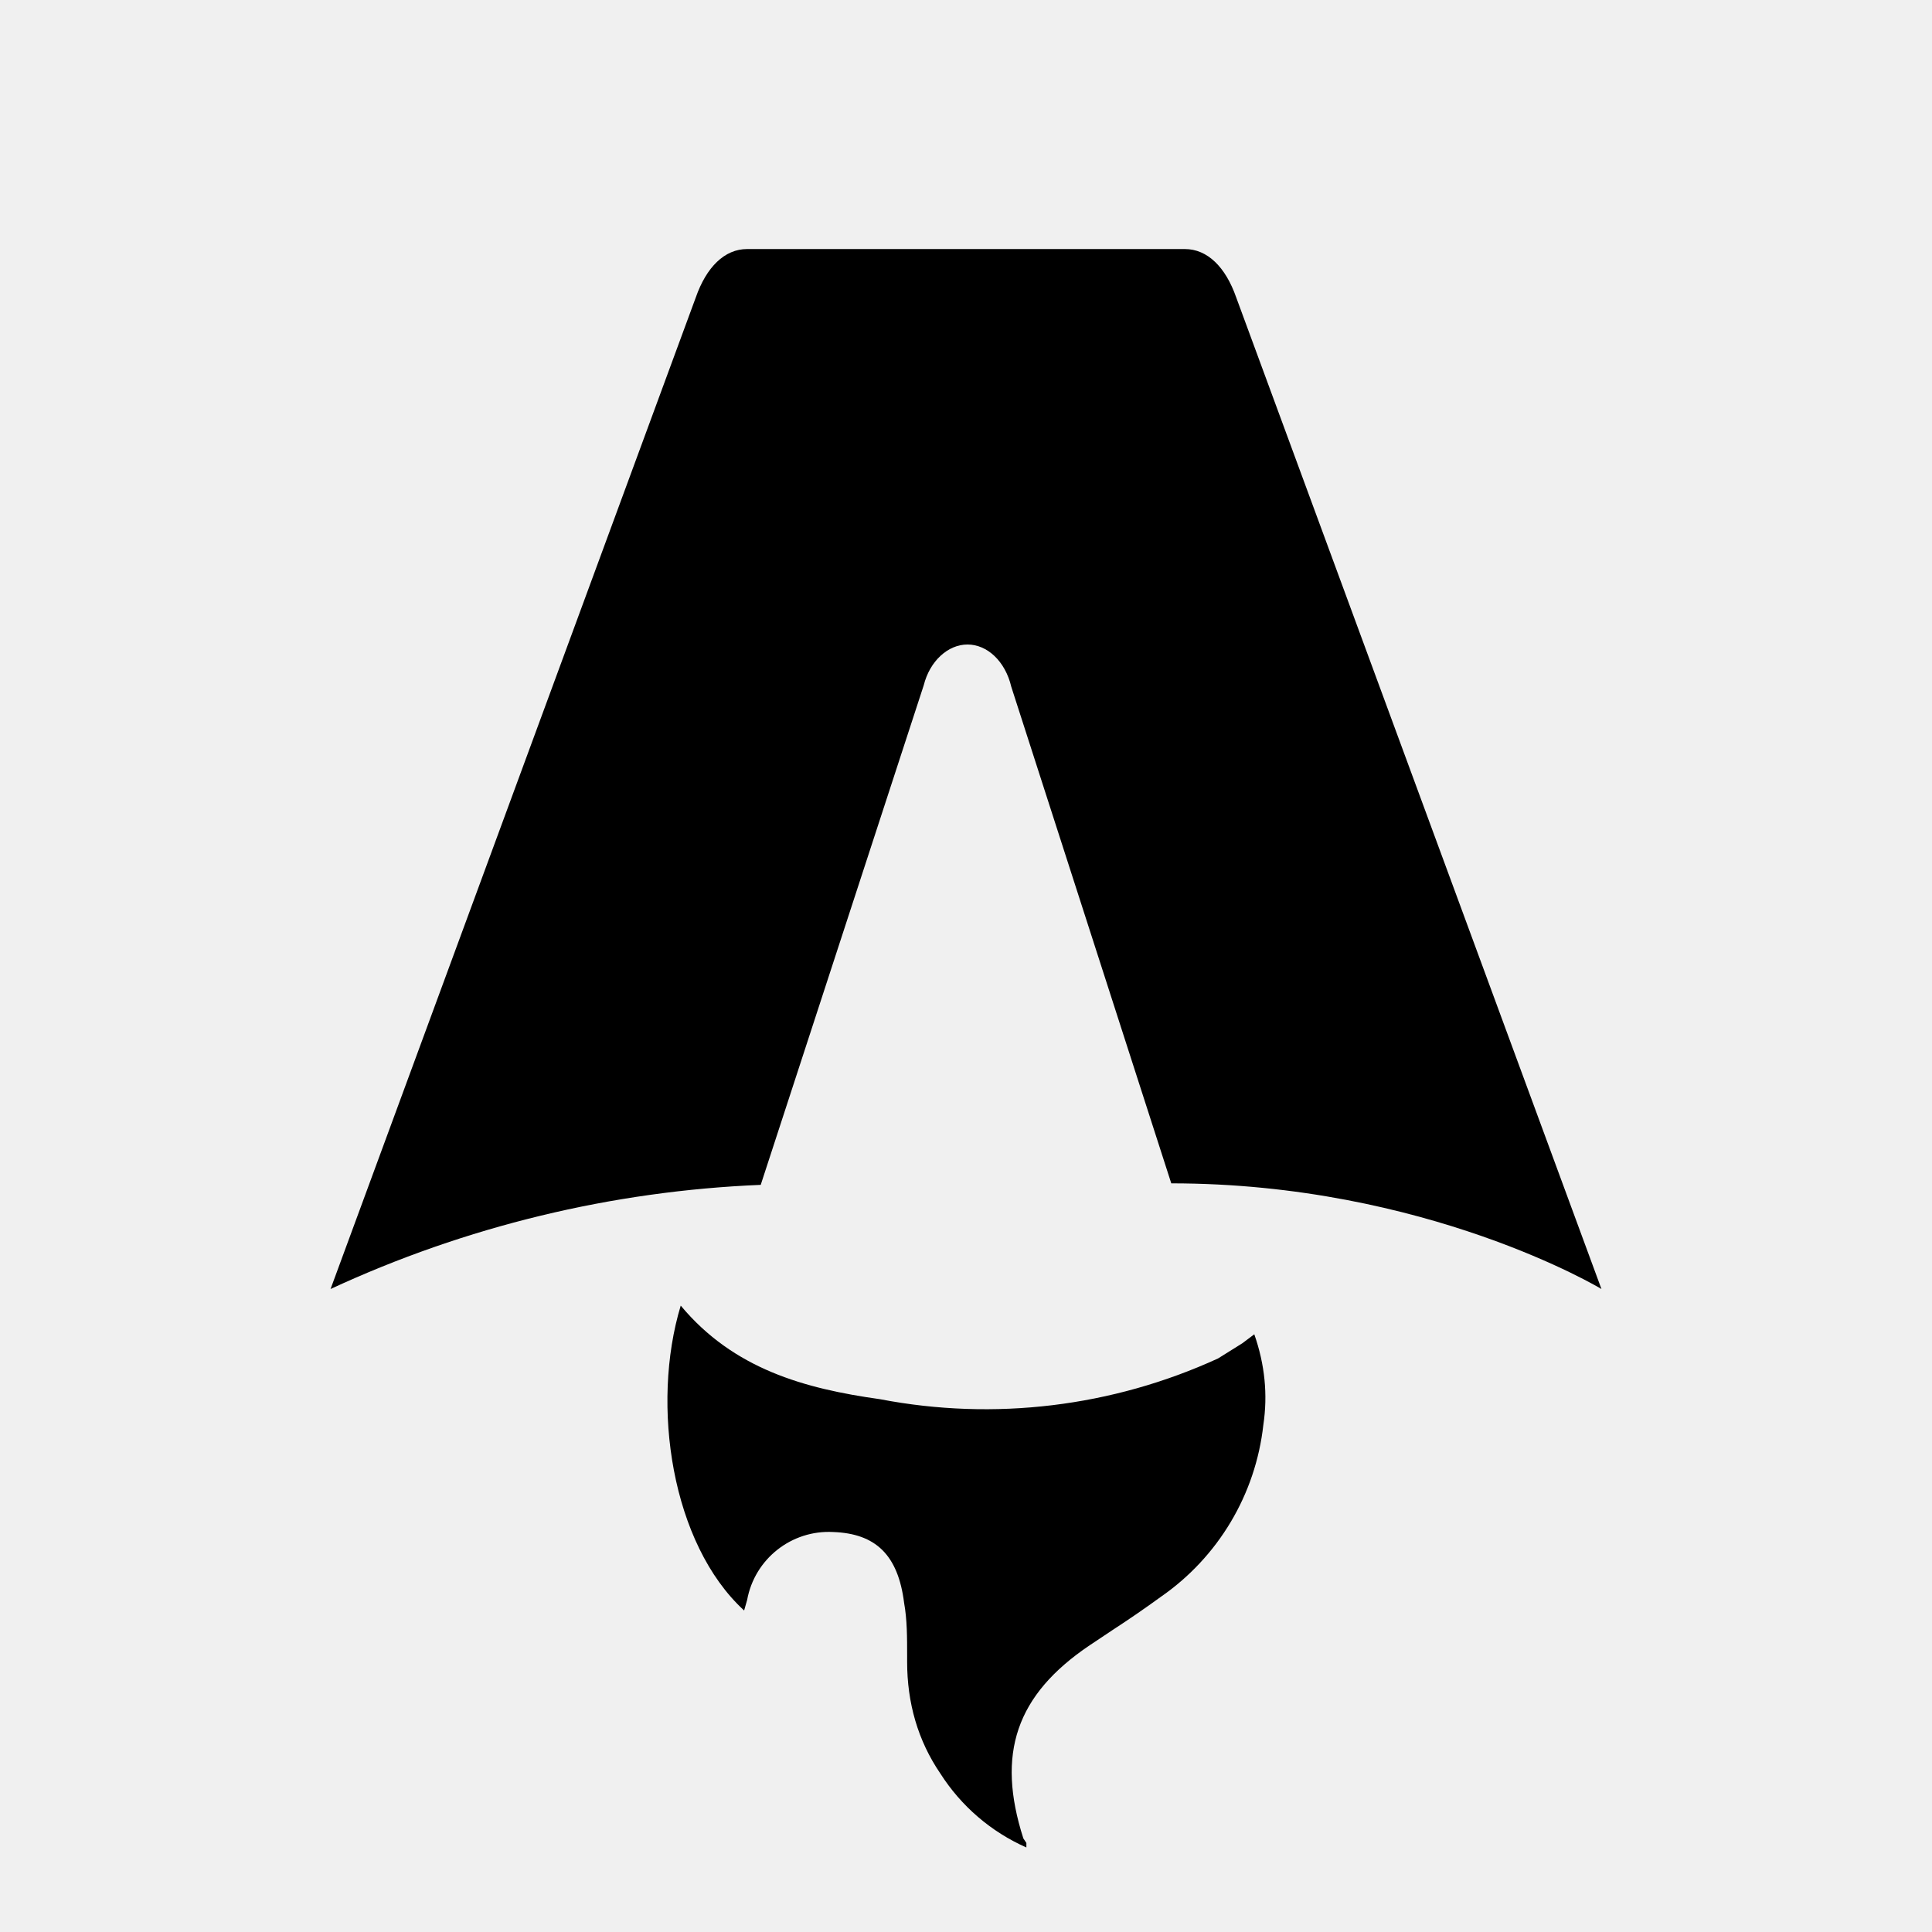
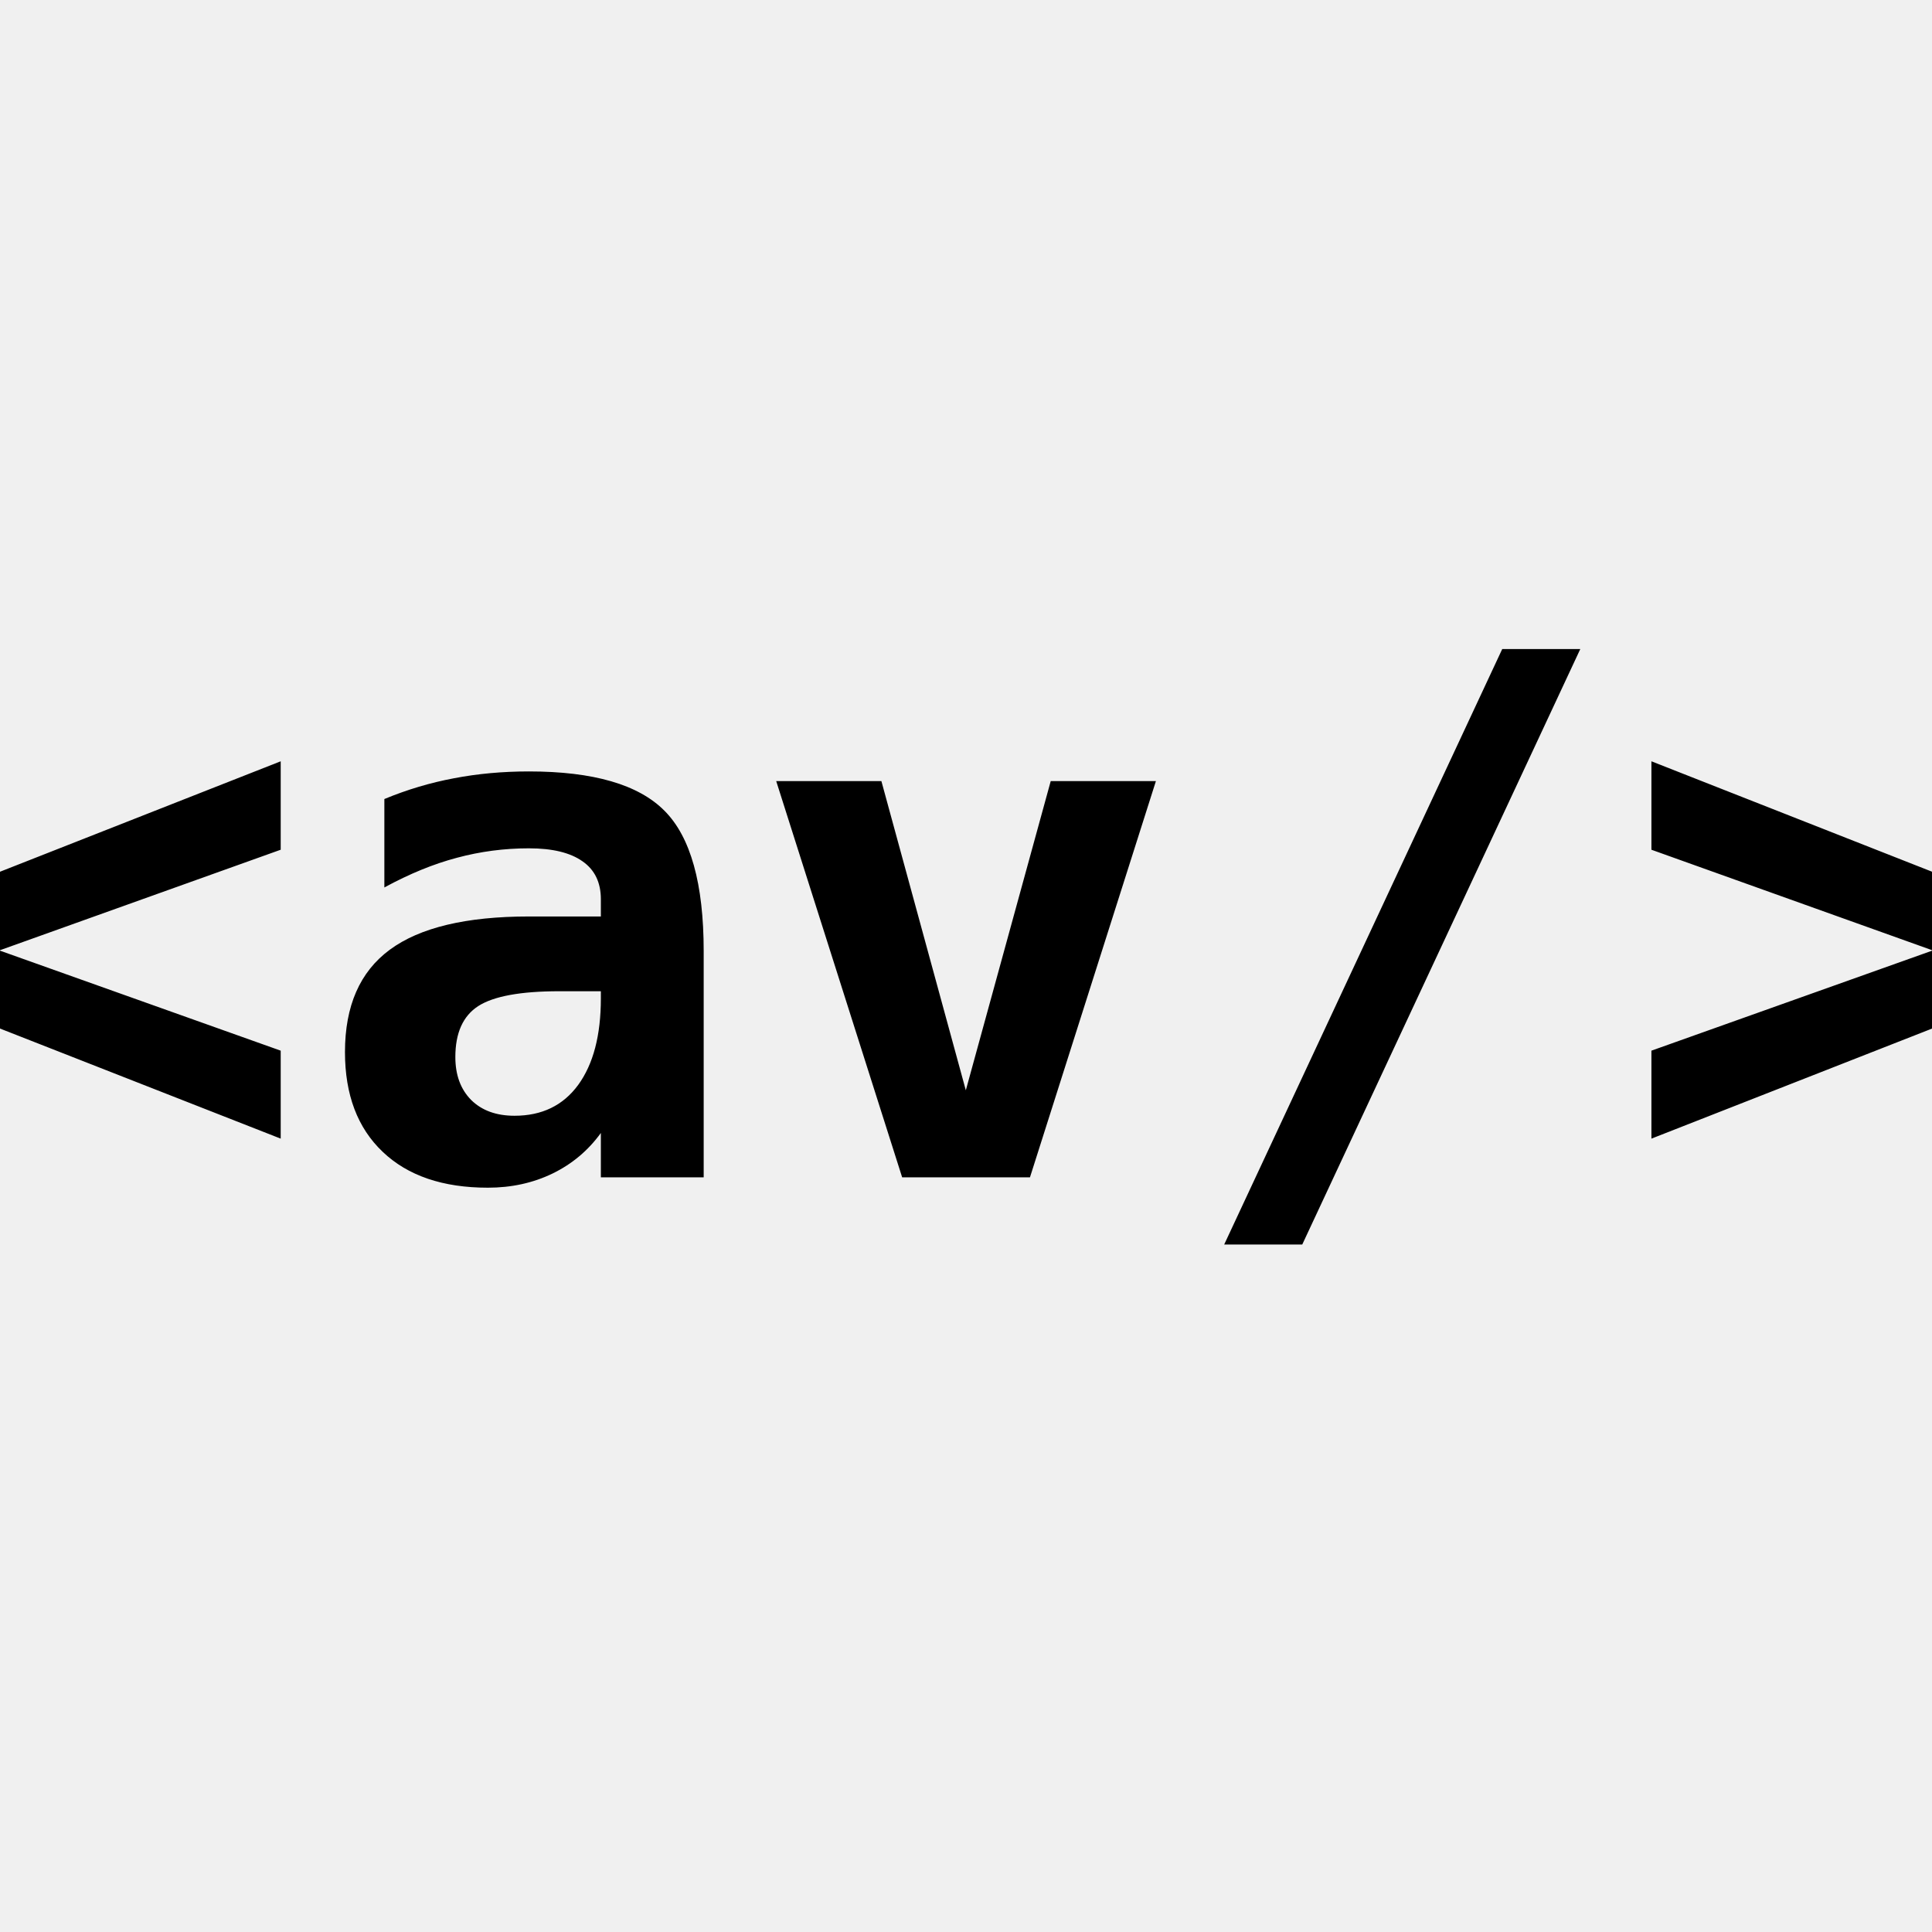
- <svg xmlns="http://www.w3.org/2000/svg" fill="none" viewBox="0 0 128 128">
-   <path d="M50.4 78.5a75.1 75.1 0 0 0-28.5 6.9l24.2-65.7c.7-2 1.9-3.2 3.4-3.2h29c1.5 0 2.7 1.2 3.4 3.2l24.2 65.7s-11.6-7-28.5-7L67 45.5c-.4-1.7-1.6-2.8-2.9-2.8-1.3 0-2.5 1.1-2.9 2.7L50.4 78.5Zm-1.1 28.2Zm-4.2-20.2c-2 6.6-.6 15.8 4.2 20.2a17.5 17.5 0 0 1 .2-.7 5.5 5.5 0 0 1 5.7-4.5c2.8.1 4.3 1.5 4.7 4.7.2 1.1.2 2.3.2 3.5v.4c0 2.7.7 5.2 2.2 7.4a13 13 0 0 0 5.7 4.9v-.3l-.2-.3c-1.8-5.6-.5-9.5 4.4-12.8l1.5-1a73 73 0 0 0 3.2-2.2 16 16 0 0 0 6.8-11.4c.3-2 .1-4-.6-6l-.8.6-1.6 1a37 37 0 0 1-22.4 2.7c-5-.7-9.7-2-13.2-6.2Z" />
+ <svg xmlns="http://www.w3.org/2000/svg" viewBox="0 0 128 128">
  <style>
-         path { fill: #000; }
+         text {
+             fill: #000;
+         }
        @media (prefers-color-scheme: dark) {
-             path { fill: #FFF; }
+             text {
+                 fill: #fff;
+             }
        }
    </style>
+   <text x="64" y="78" font-family="monospace" font-size="48" font-weight="700" text-anchor="middle">&lt;av/&gt;</text>
</svg>
